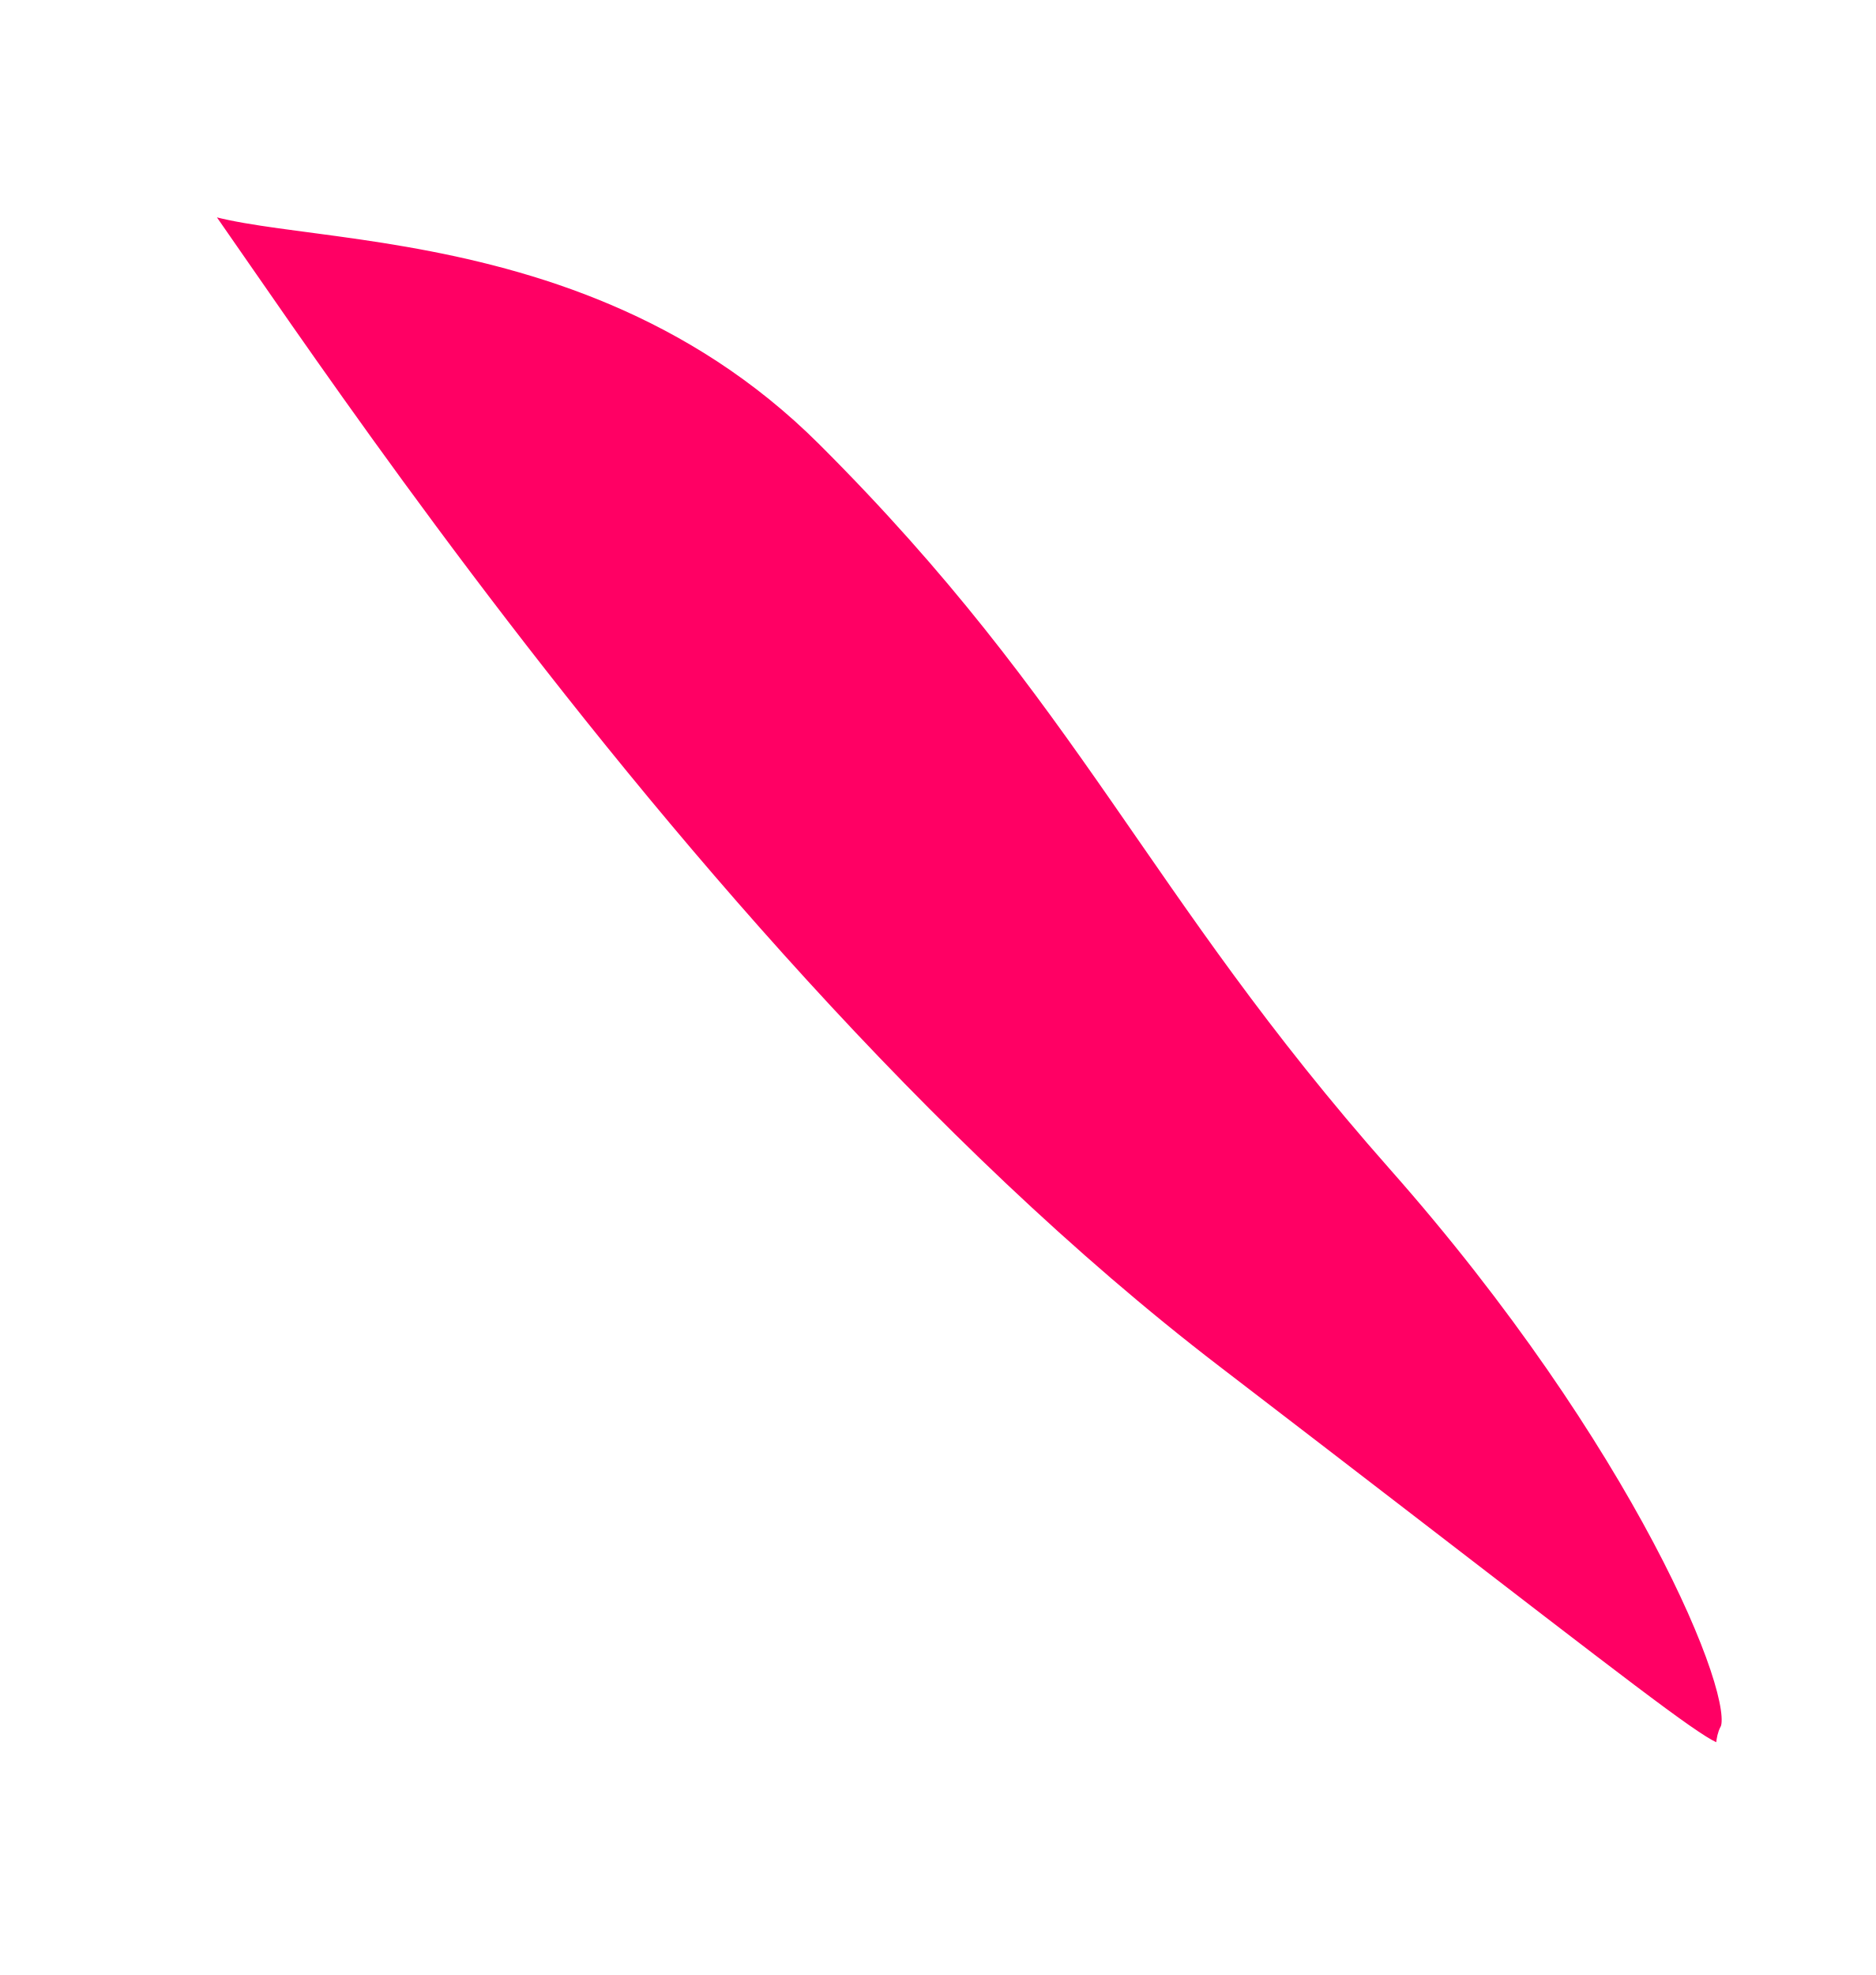
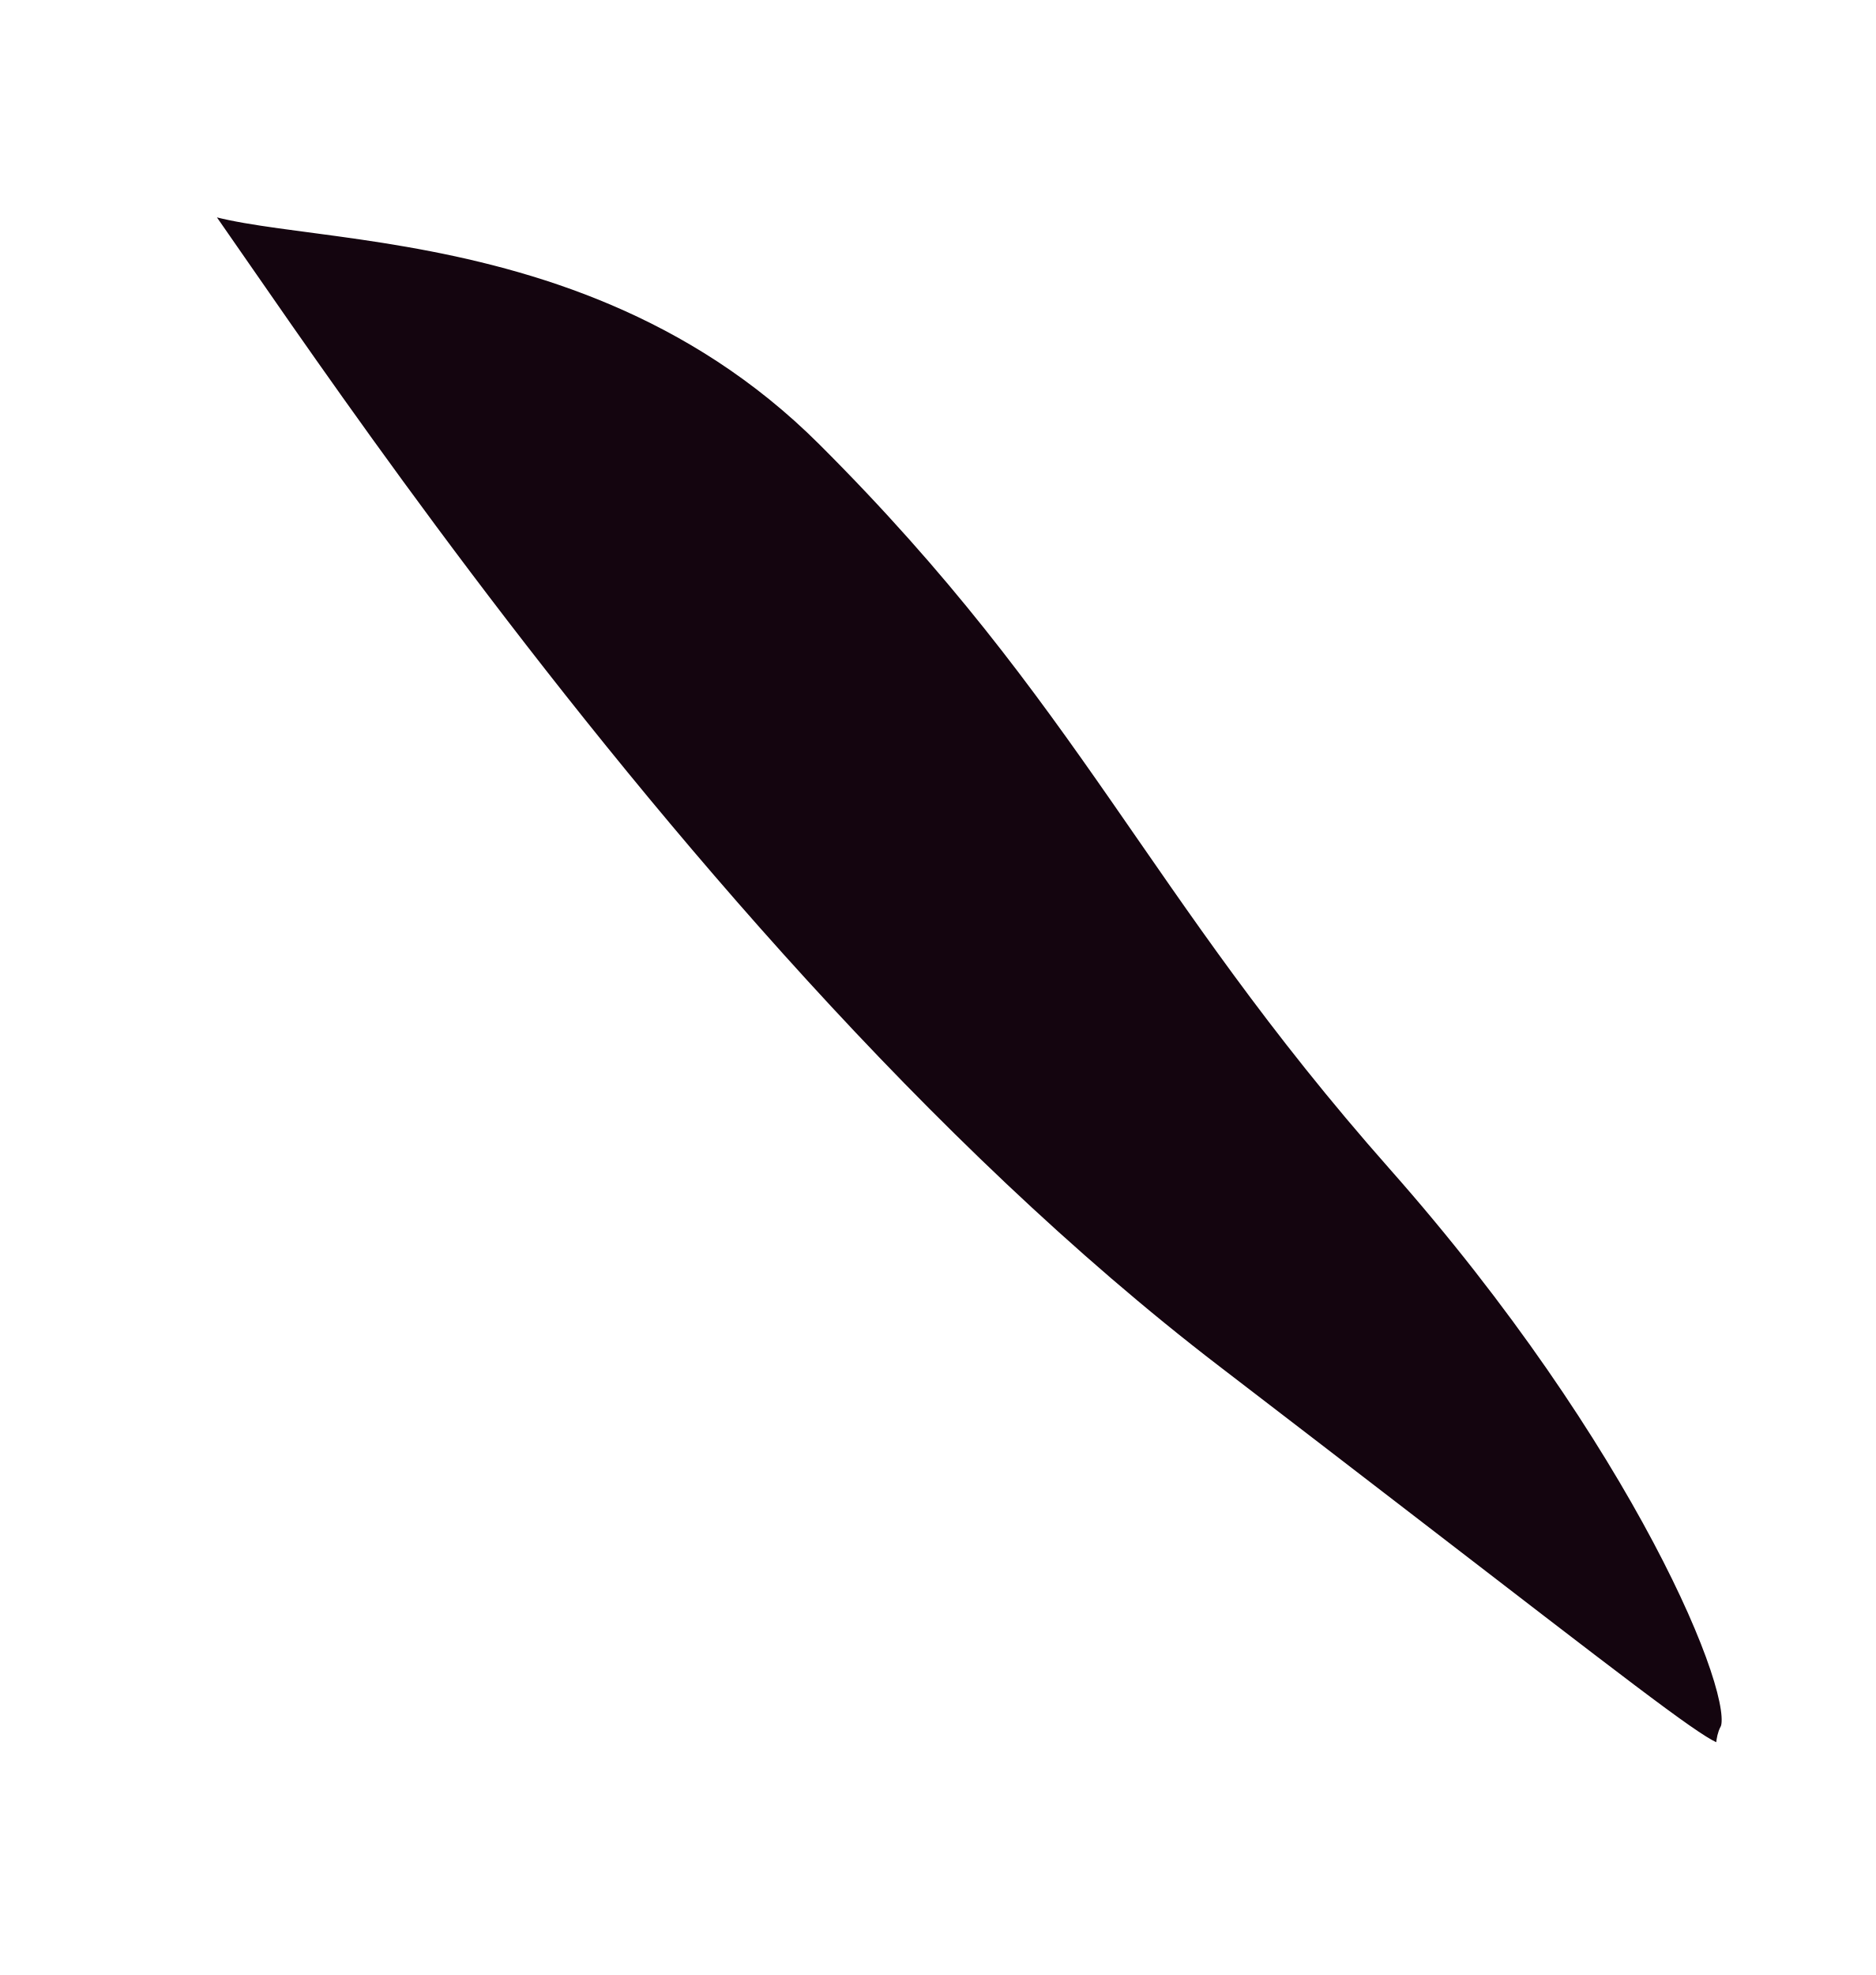
<svg xmlns="http://www.w3.org/2000/svg" width="95" height="100">
  <g>
-     <path transform="rotate(94.1098 48.0742 48.7768)" id="svg_19" d="m11.211,90.977c3.79,-1.507 -1.635,-19.742 10.738,-34.067c12.373,-14.325 21.468,-18.109 34.559,-31.477c13.091,-13.368 25.718,-19.659 27.503,-18.846c1.785,0.813 4.379,-3.809 -16.164,27.388c-20.543,31.197 -60.426,58.509 -56.636,57.002z" opacity="NaN" stroke-width="1" stroke="rgba(255,255,255,1)" fill="rgba(255,0,100,1)" />
+     <path transform="rotate(94.1098 48.0742 48.7768)" id="svg_19" d="m11.211,90.977c3.79,-1.507 -1.635,-19.742 10.738,-34.067c12.373,-14.325 21.468,-18.109 34.559,-31.477c13.091,-13.368 25.718,-19.659 27.503,-18.846c1.785,0.813 4.379,-3.809 -16.164,27.388c-20.543,31.197 -60.426,58.509 -56.636,57.002z" opacity="NaN" stroke-width="1" stroke="rgba(255,255,255,1)" fill="rgba(20,5,15,1)" />
  </g>
</svg>
